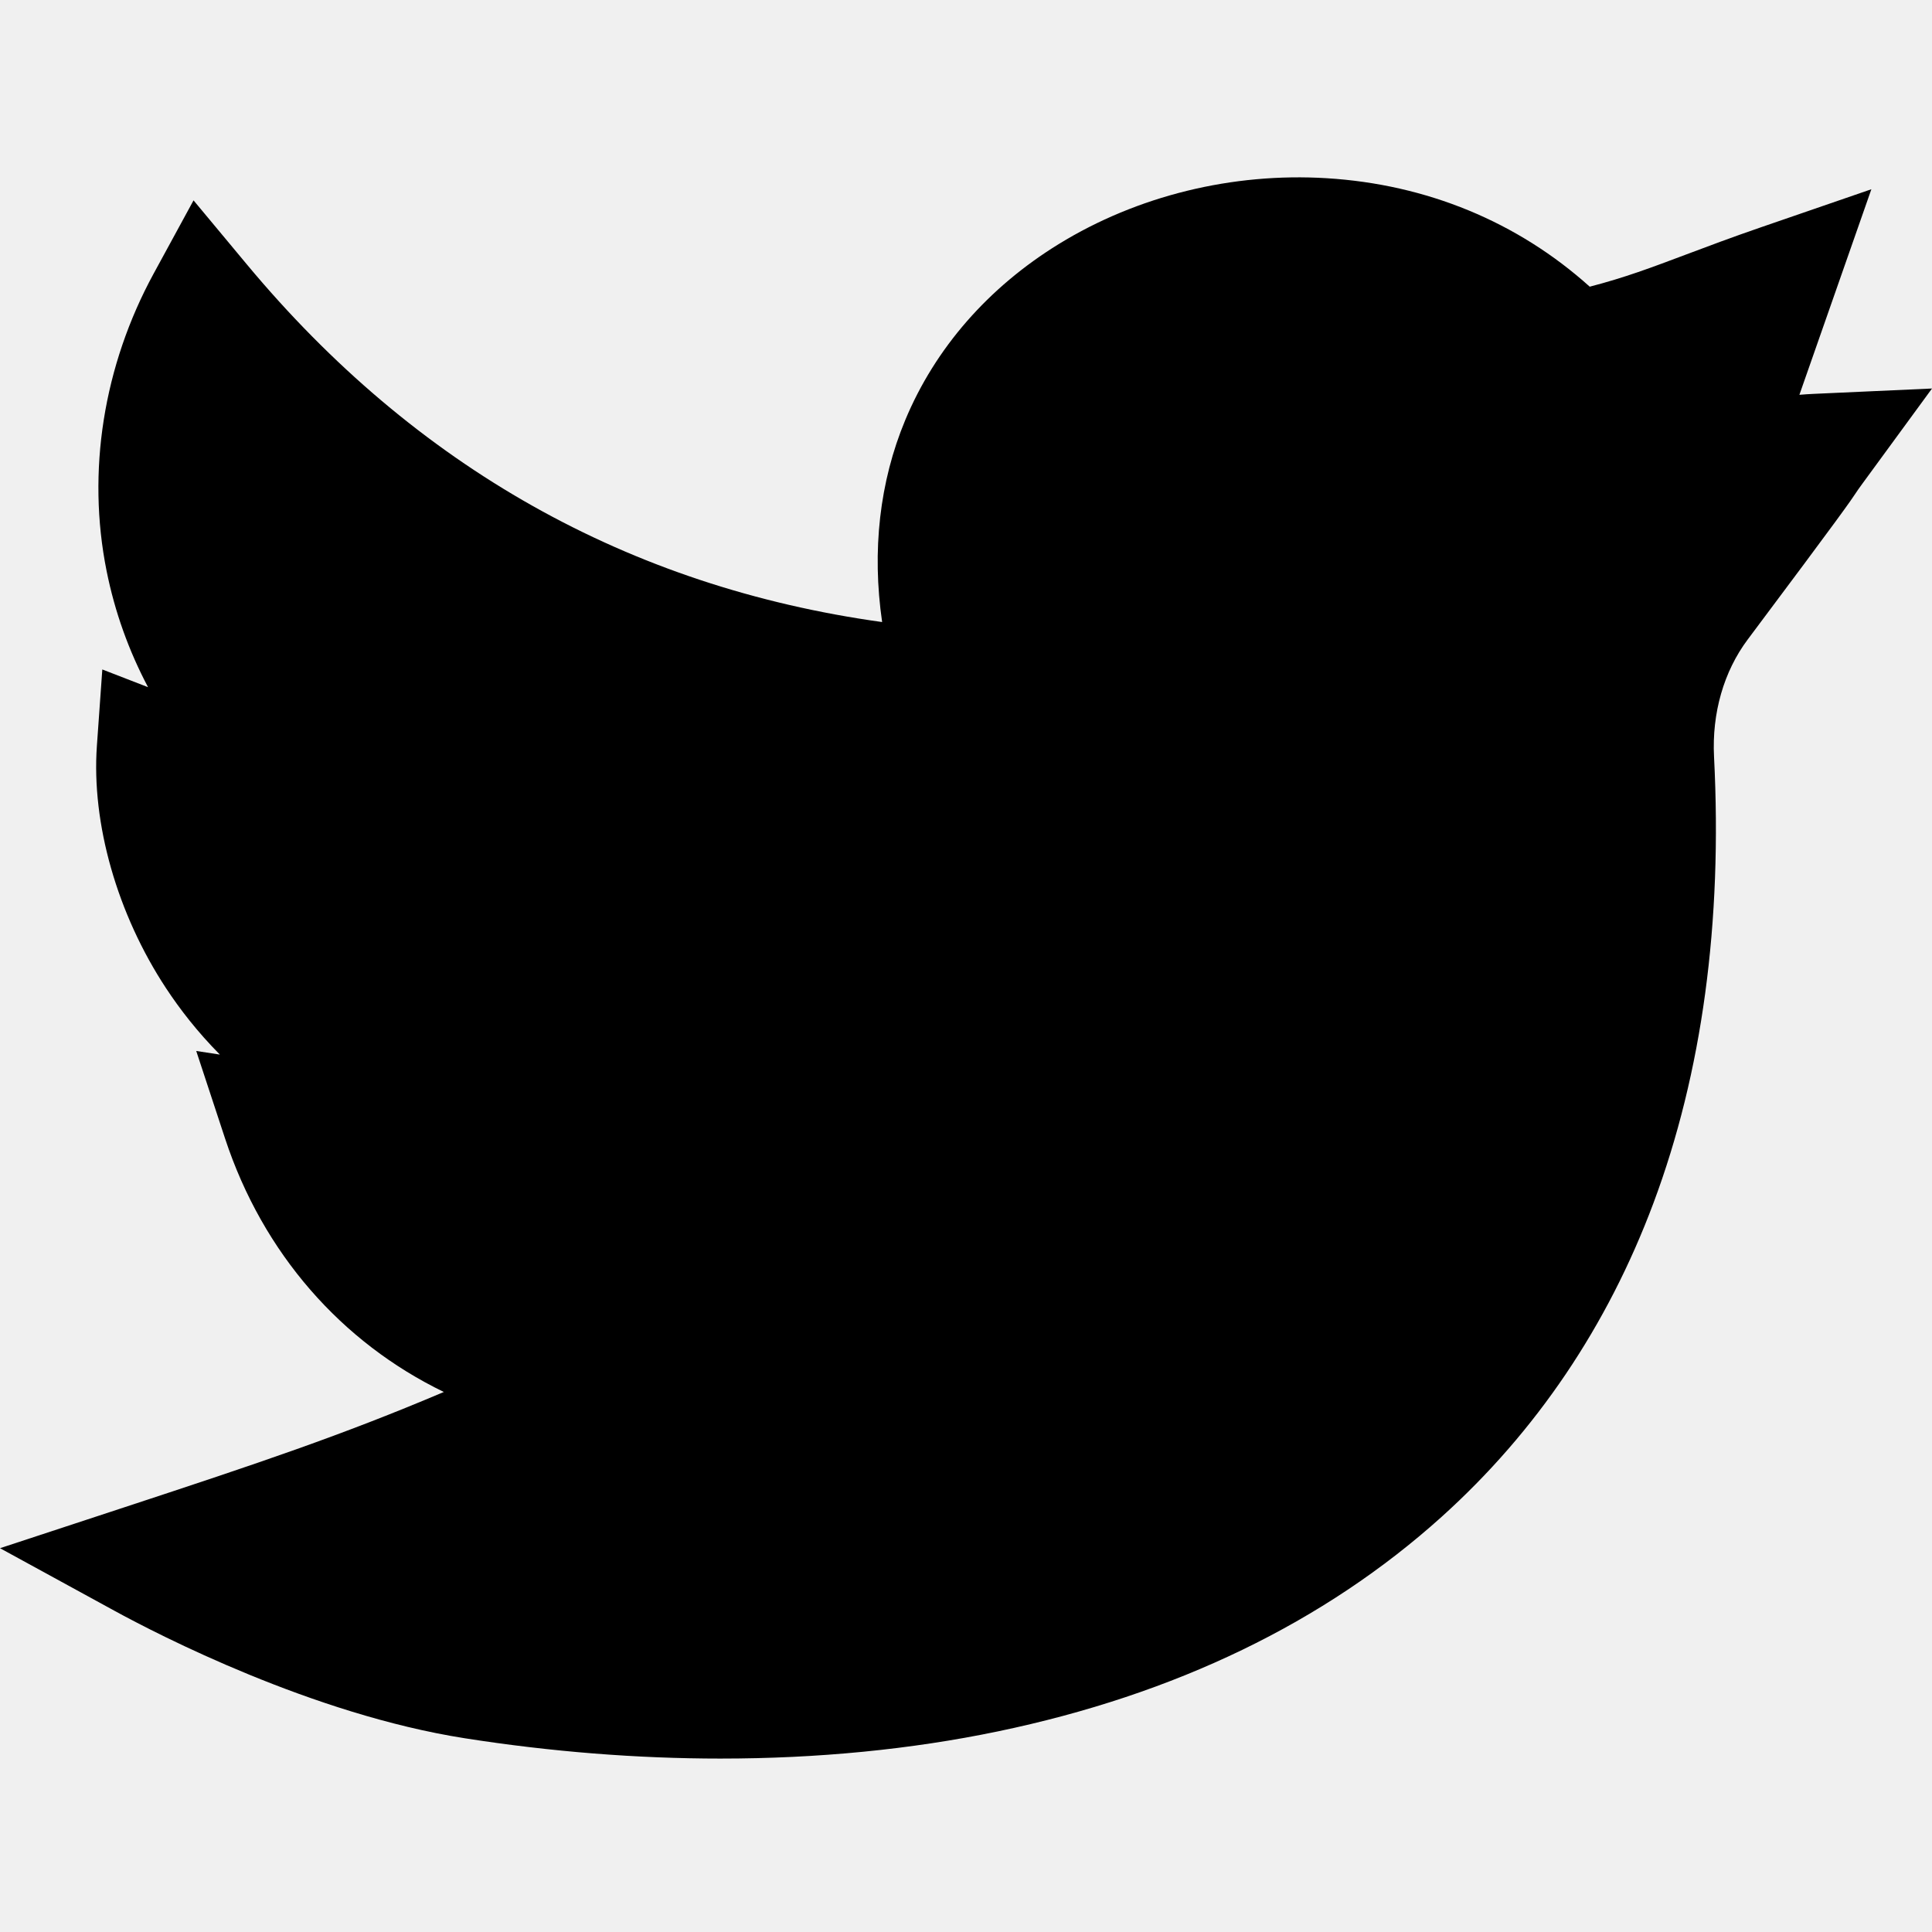
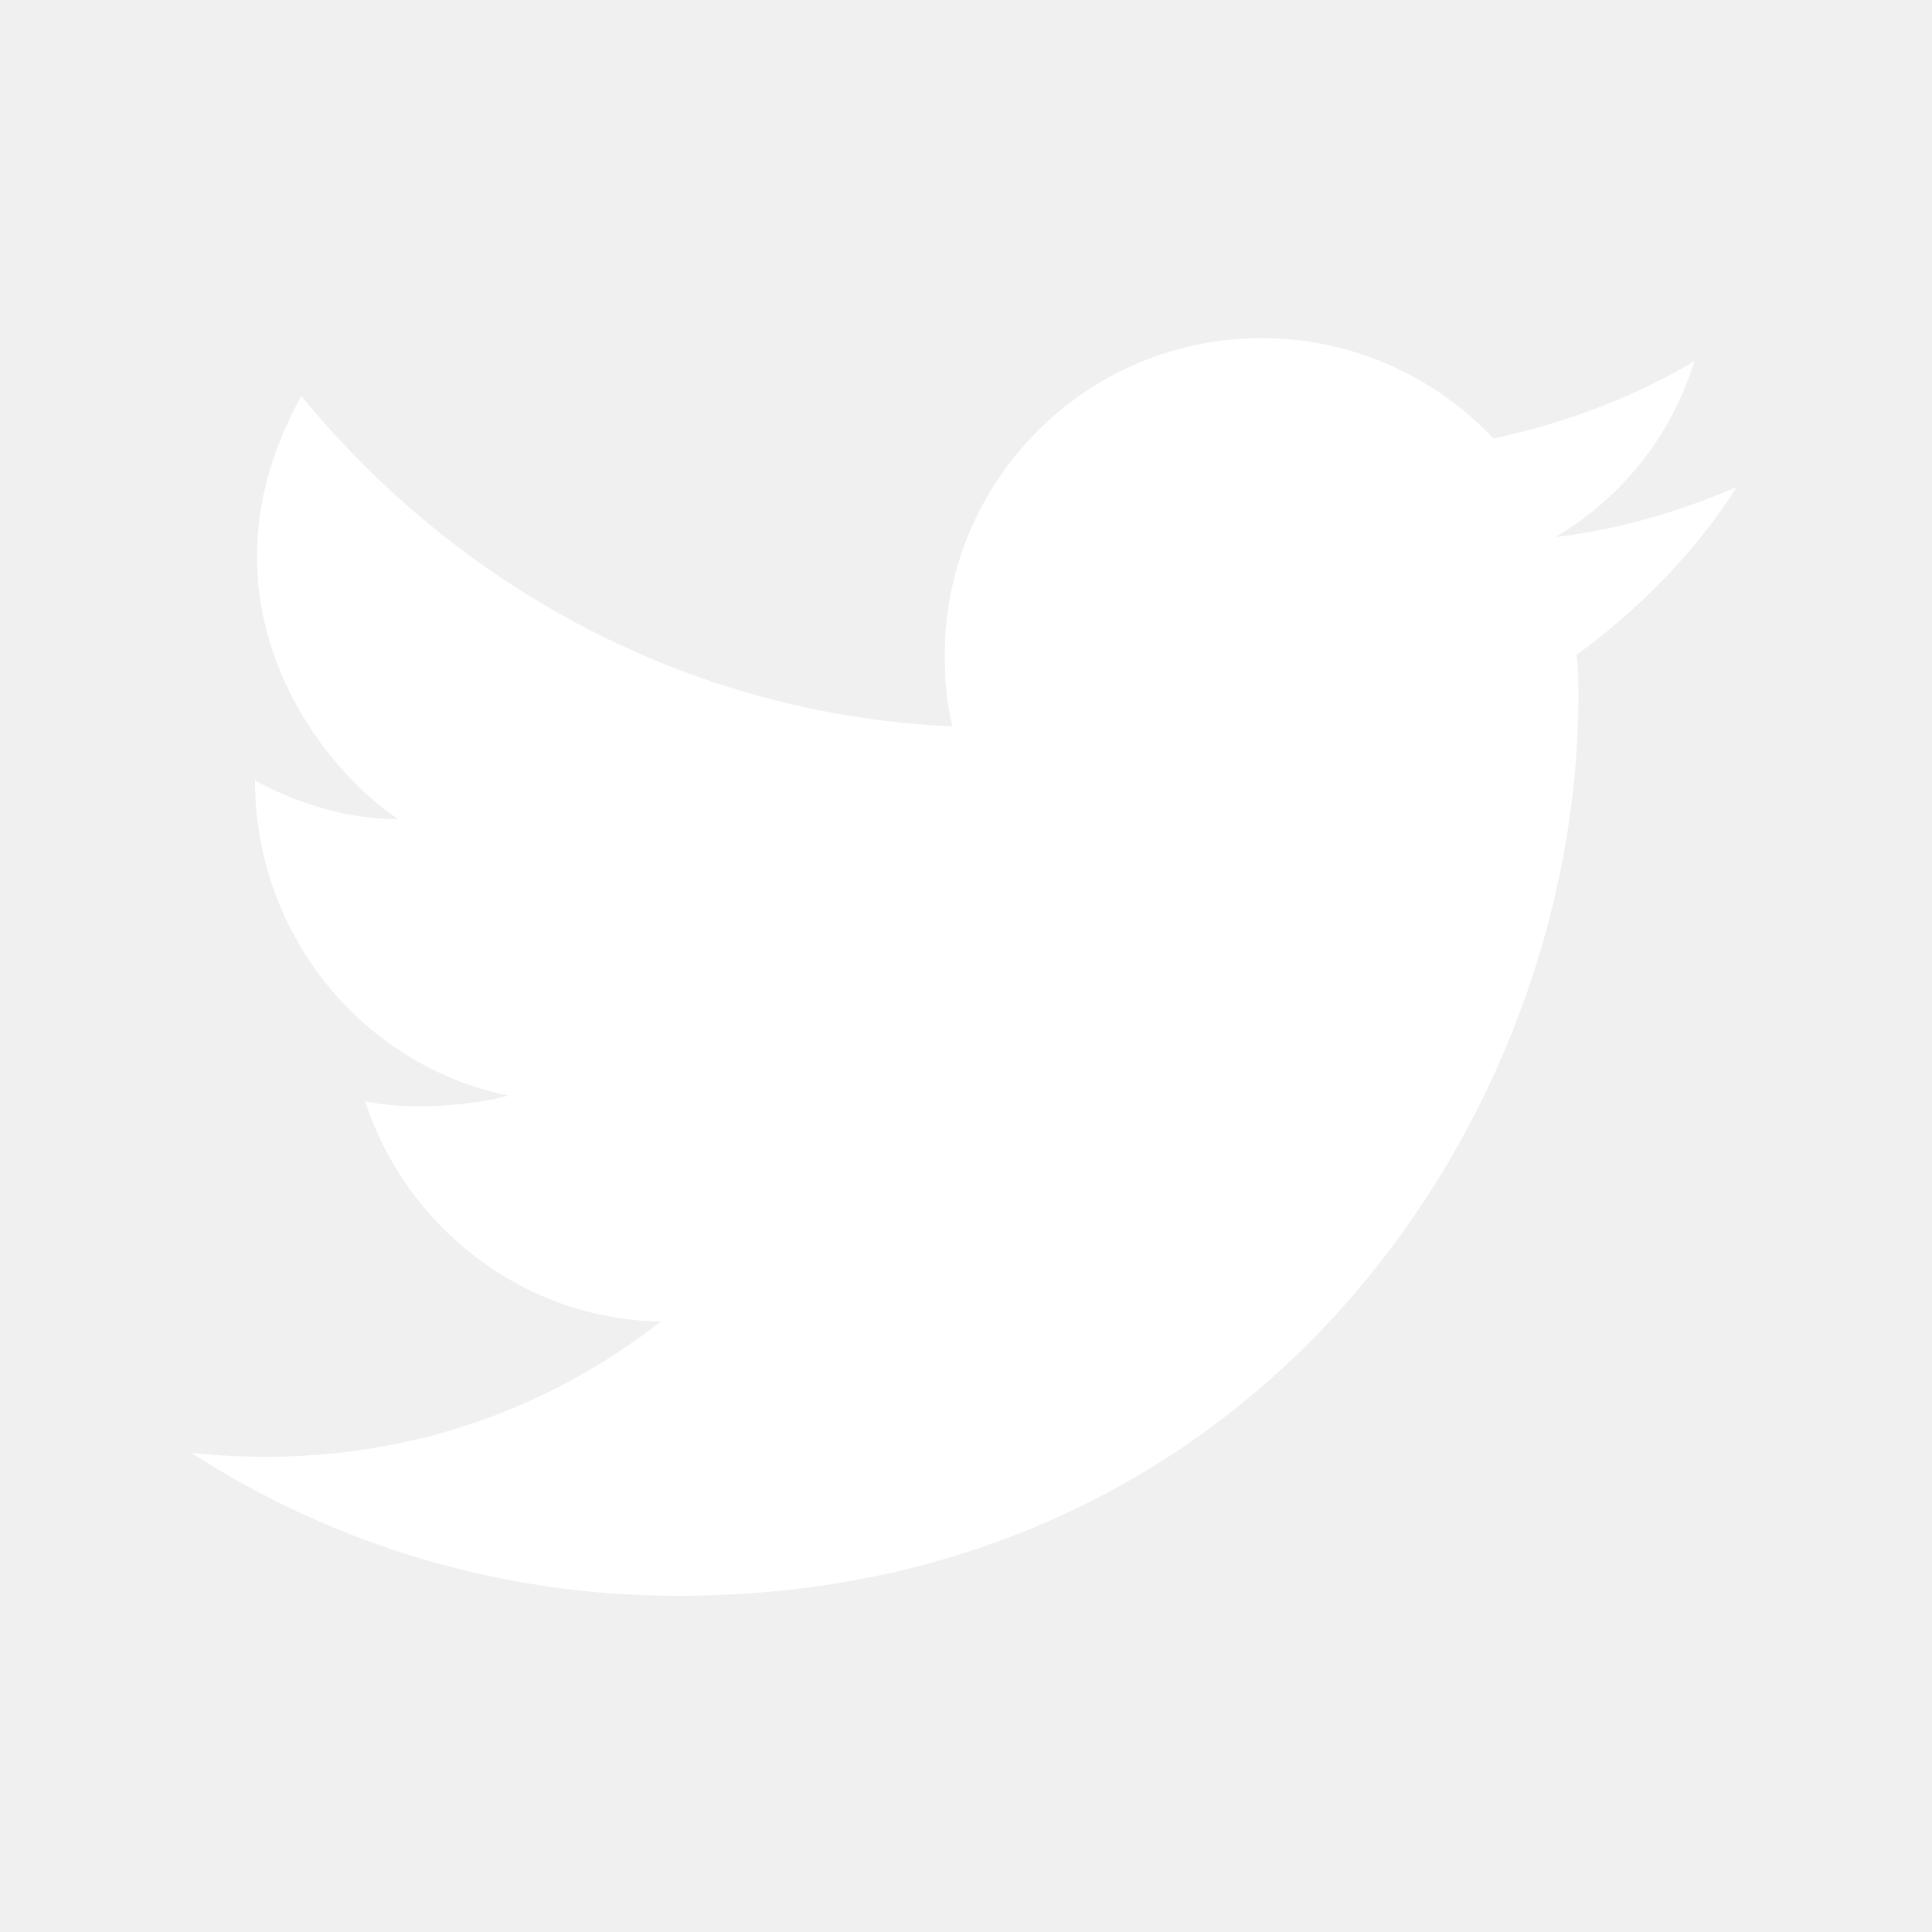
- <svg xmlns="http://www.w3.org/2000/svg" viewBox="0 -47 512.002 512">
-   <path d="m191.012 419.043c-22.141 0-44.93-1.793-67.855-5.387-40.379-6.336-81.254-27.457-92.82-33.781l-30.336-16.586 32.844-10.801c35.902-11.805 57.742-19.129 84.777-30.598-27.07-13.109-47.934-36.691-57.977-67.176l-7.641-23.195 6.266.957c-5.941-5.988-10.633-12.066-14.27-17.594-12.934-19.645-19.781-43.648-18.324-64.219l1.438-20.246 12.121 4.695c-5.113-9.656-8.809-19.969-10.98-30.777-5.293-26.359-.863-54.363 12.477-78.852l10.559-19.383 14.121 16.961c44.66 53.648 101.227 85.473 168.363 94.789-2.742-18.902-.688-37.145 6.113-53.496 7.918-19.039 22.004-35.184 40.723-46.691 20.789-12.777 46-18.969 70.988-17.434 26.512 1.629 50.582 11.562 69.699 28.746 9.336-2.426 16.215-5.016 25.512-8.516 5.594-2.105 11.938-4.496 19.875-7.23l29.25-10.078-19.074 54.477c1.258-.105 2.555-.195 3.91-.254l31.234-1.414-18.461 25.23c-1.059 1.445-1.328 1.855-1.703 2.422-1.488 2.242-3.34 5.031-28.68 38.867-6.344 8.473-9.512 19.508-8.922 31.078 2.246 43.969-3.148 83.75-16.043 118.234-12.195 32.625-31.094 60.617-56.164 83.199-31.023 27.938-70.582 47.066-117.582 56.848-23.055 4.797-47.812 7.203-73.438 7.203zm0 0" />
+ <svg xmlns="http://www.w3.org/2000/svg" id="Layer_1" fill="#fff" enable-background="new 0 0 100 100" height="512" viewBox="0 0 100 100" width="512">
+   <path id="_x30_4.Twitter" d="m89.9 25.2c-3 1.3-6.1 2.2-9.4 2.6 3.4-2 6-5.2 7.2-9.1-3.2 1.9-6.7 3.2-10.4 4-3-3.2-7.3-5.2-12-5.2-9.1 0-16.4 7.4-16.4 16.4 0 1.3.1 2.5.4 3.7-13.6-.6-25.6-7.2-33.7-17.1-5.8 10.4.7 19 5 21.9-2.6 0-5.2-.8-7.4-2 0 8.1 5.7 14.8 13.1 16.3-1.6.5-5.2.8-7.4.3 2.1 6.5 8.2 11.3 15.3 11.4-5.6 4.4-13.8 7.9-24.3 6.8 7.3 4.7 15.9 7.4 25.2 7.4 30.2 0 46.6-25 46.6-46.6 0-.7 0-1.4-.1-2.1 3.4-2.5 6.2-5.4 8.3-8.7z" />
</svg>
